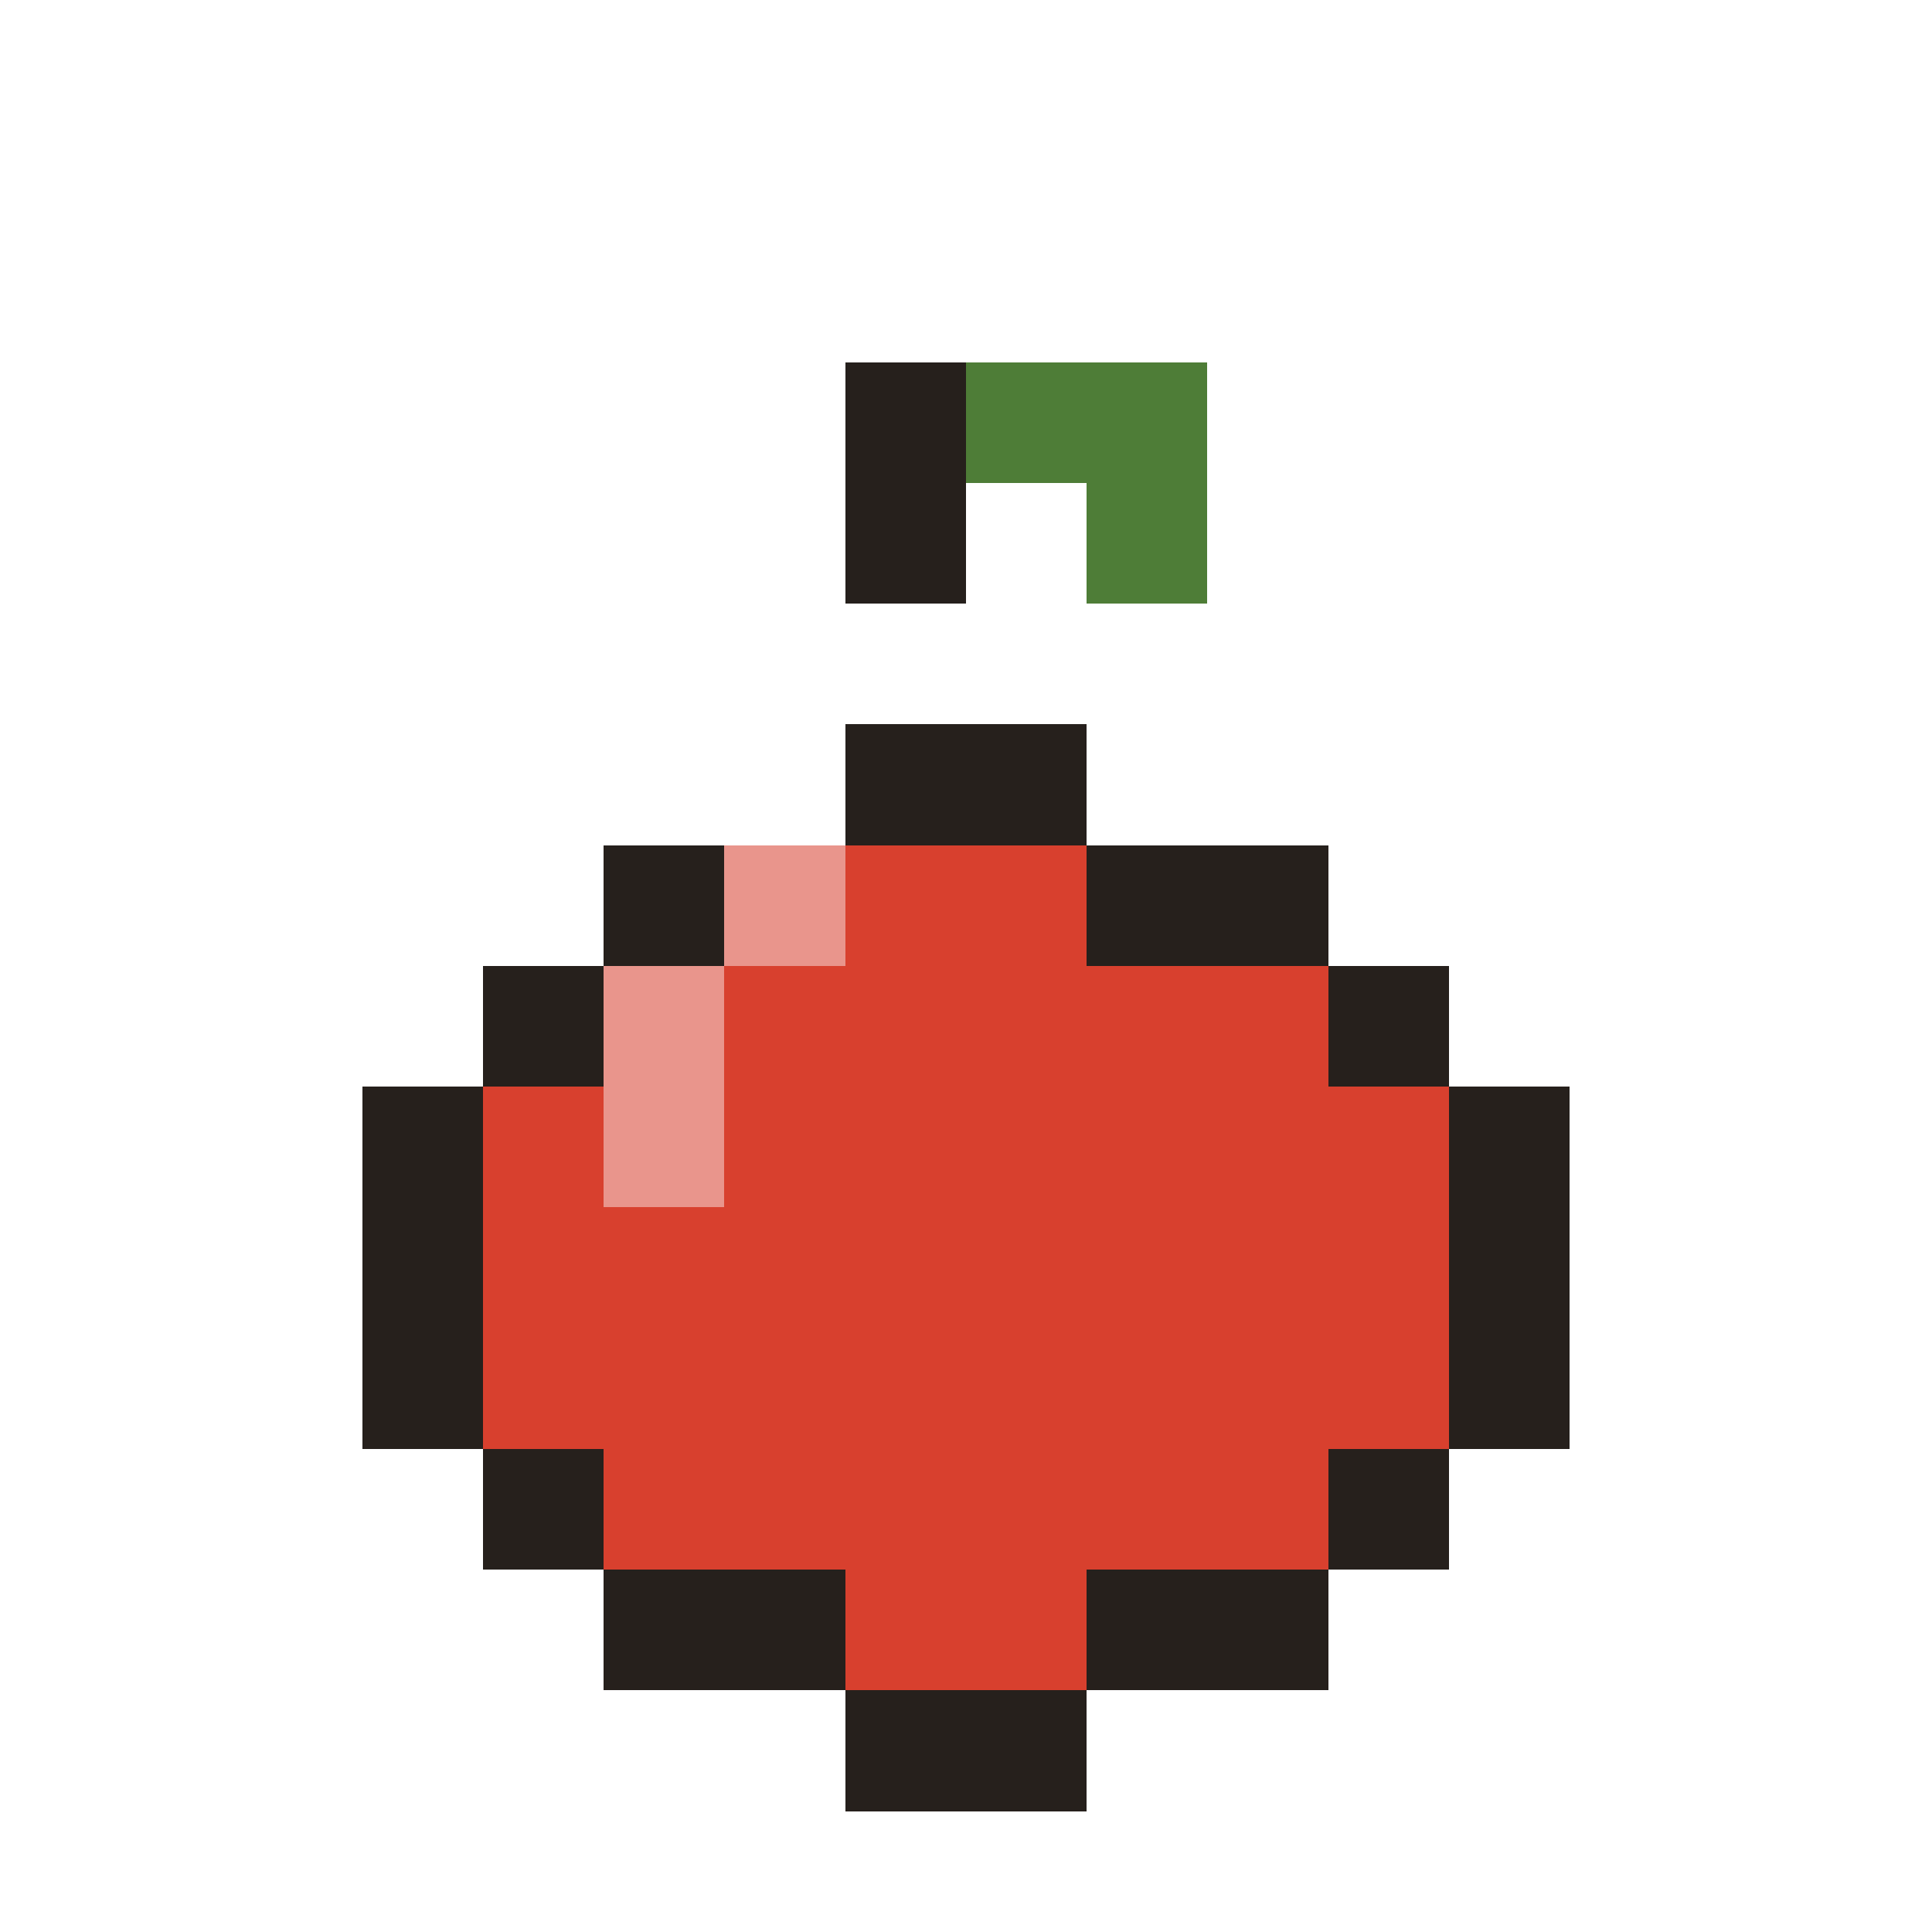
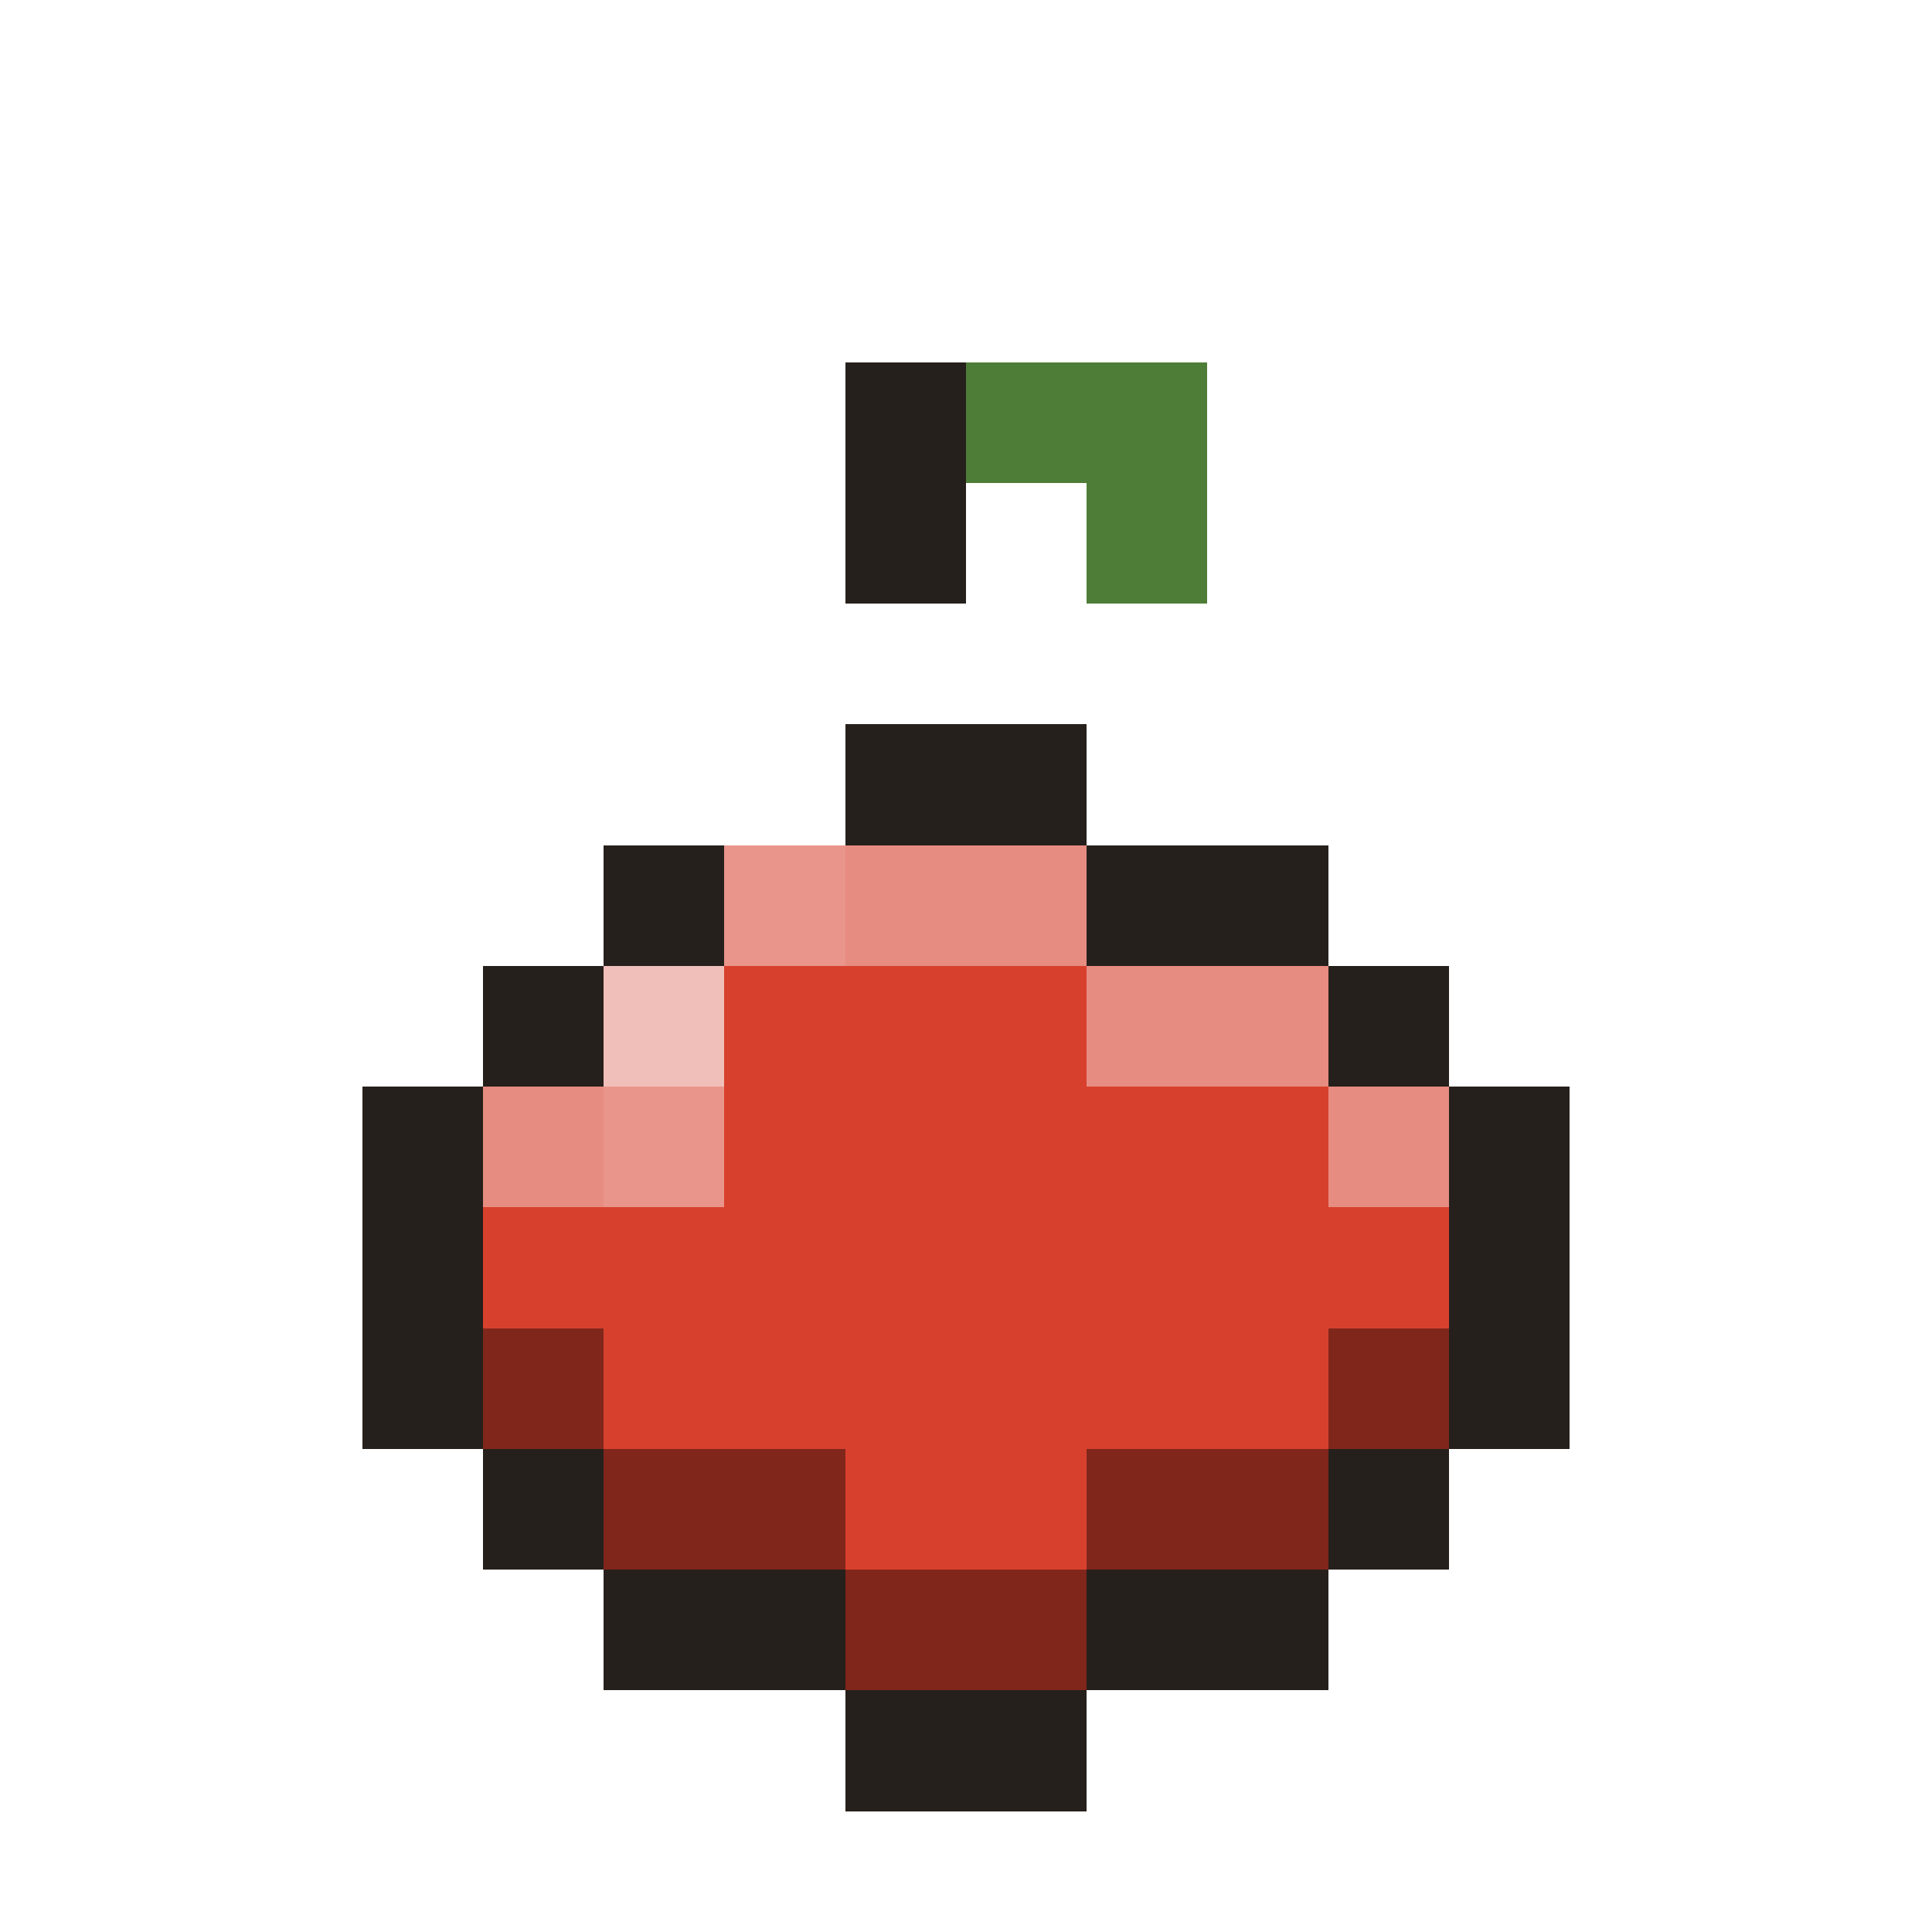
<svg xmlns="http://www.w3.org/2000/svg" width="16" height="16" viewBox="0 0 16 16" shape-rendering="crispEdges">
  <rect x="7" y="3" width="1" height="1" fill="#26201c" />
  <rect x="8" y="3" width="2" height="1" fill="#4e7d37" />
  <rect x="7" y="4" width="1" height="1" fill="#26201c" />
  <rect x="9" y="4" width="1" height="1" fill="#4e7d37" />
  <rect x="7" y="6" width="2" height="1" fill="#26201c" />
  <rect x="5" y="7" width="1" height="1" fill="#26201c" />
  <rect x="6" y="7" width="1" height="1" fill="#e9958c" />
-   <rect x="7" y="7" width="2" height="1" fill="#d8402e" />
+   <rect x="7" y="7" width="2" height="1" fill="#e78c81" />
  <rect x="9" y="7" width="2" height="1" fill="#26201c" />
  <rect x="4" y="8" width="1" height="1" fill="#26201c" />
-   <rect x="5" y="8" width="1" height="1" fill="#e9958c" />
-   <rect x="6" y="8" width="5" height="1" fill="#d8402e" />
+   <rect x="5" y="8" width="1" height="1" fill="#f1bfba" />
+   <rect x="6" y="8" width="3" height="1" fill="#d8402e" />
+   <rect x="9" y="8" width="2" height="1" fill="#e78c81" />
  <rect x="11" y="8" width="1" height="1" fill="#26201c" />
  <rect x="3" y="9" width="1" height="1" fill="#26201c" />
-   <rect x="4" y="9" width="1" height="1" fill="#d8402e" />
+   <rect x="4" y="9" width="1" height="1" fill="#e78c81" />
  <rect x="5" y="9" width="1" height="1" fill="#e9958c" />
-   <rect x="6" y="9" width="6" height="1" fill="#d8402e" />
+   <rect x="6" y="9" width="5" height="1" fill="#d8402e" />
+   <rect x="11" y="9" width="1" height="1" fill="#e78c81" />
  <rect x="12" y="9" width="1" height="1" fill="#26201c" />
  <rect x="3" y="10" width="1" height="1" fill="#26201c" />
  <rect x="4" y="10" width="8" height="1" fill="#d8402e" />
  <rect x="12" y="10" width="1" height="1" fill="#26201c" />
  <rect x="3" y="11" width="1" height="1" fill="#26201c" />
-   <rect x="4" y="11" width="8" height="1" fill="#d8402e" />
+   <rect x="4" y="11" width="1" height="1" fill="#81261b" />
+   <rect x="5" y="11" width="6" height="1" fill="#d8402e" />
+   <rect x="11" y="11" width="1" height="1" fill="#81261b" />
  <rect x="12" y="11" width="1" height="1" fill="#26201c" />
  <rect x="4" y="12" width="1" height="1" fill="#26201c" />
-   <rect x="5" y="12" width="6" height="1" fill="#d8402e" />
+   <rect x="5" y="12" width="2" height="1" fill="#81261b" />
+   <rect x="7" y="12" width="2" height="1" fill="#d8402e" />
+   <rect x="9" y="12" width="2" height="1" fill="#81261b" />
  <rect x="11" y="12" width="1" height="1" fill="#26201c" />
  <rect x="5" y="13" width="2" height="1" fill="#26201c" />
-   <rect x="7" y="13" width="2" height="1" fill="#d8402e" />
+   <rect x="7" y="13" width="2" height="1" fill="#81261b" />
  <rect x="9" y="13" width="2" height="1" fill="#26201c" />
  <rect x="7" y="14" width="2" height="1" fill="#26201c" />
</svg>
